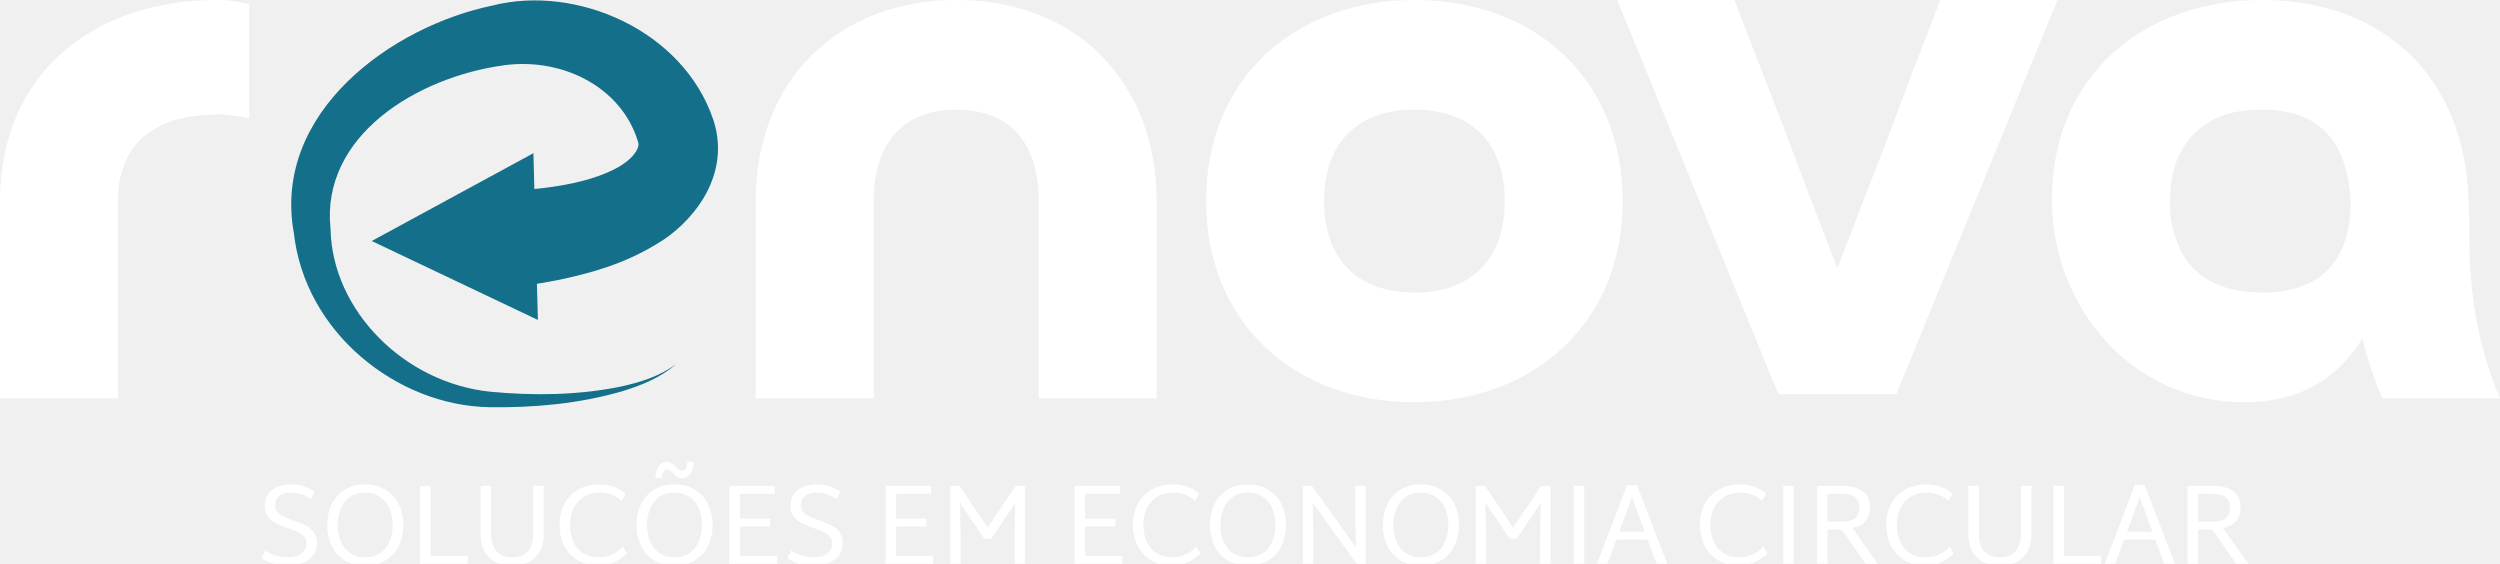
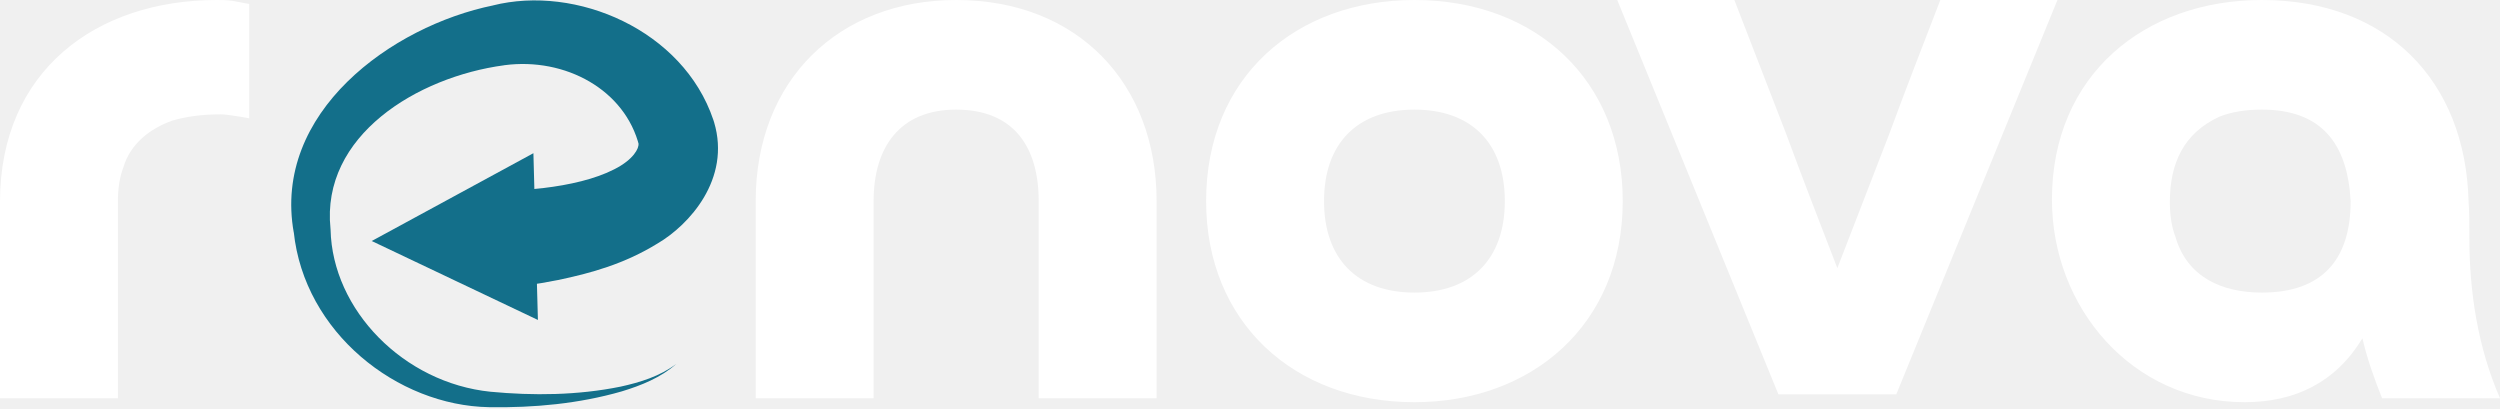
- <svg xmlns="http://www.w3.org/2000/svg" width="306" height="69" viewBox="0 0 306 69" fill="none">
-   <g clip-path="url(#clip0_46_308)">
-     <path d="M35.302 69.224C34.602 69.224 33.99 69.149 33.468 69C32.945 68.851 32.464 68.627 32.026 68.328L32.474 67.376C33.258 67.936 34.2 68.216 35.302 68.216C35.936 68.216 36.464 68.062 36.884 67.754C37.304 67.446 37.514 67.026 37.514 66.494C37.514 66.167 37.416 65.892 37.22 65.668C37.024 65.444 36.776 65.267 36.478 65.136C36.188 64.996 35.782 64.833 35.26 64.646C34.634 64.422 34.13 64.217 33.748 64.03C33.374 63.843 33.052 63.582 32.782 63.246C32.52 62.901 32.39 62.462 32.39 61.93C32.39 61.09 32.688 60.441 33.286 59.984C33.883 59.527 34.648 59.298 35.582 59.298C36.702 59.298 37.677 59.592 38.508 60.18L38.06 61.104C37.313 60.563 36.496 60.292 35.61 60.292C35.04 60.292 34.574 60.427 34.21 60.698C33.846 60.969 33.664 61.361 33.664 61.874C33.664 62.191 33.762 62.457 33.958 62.672C34.154 62.887 34.396 63.064 34.686 63.204C34.975 63.335 35.376 63.493 35.89 63.68C36.515 63.904 37.019 64.114 37.402 64.31C37.784 64.497 38.111 64.767 38.382 65.122C38.652 65.467 38.788 65.906 38.788 66.438C38.788 67.007 38.643 67.502 38.354 67.922C38.064 68.342 37.654 68.664 37.122 68.888C36.599 69.112 35.992 69.224 35.302 69.224ZM44.707 69.224C43.718 69.224 42.868 69.005 42.159 68.566C41.459 68.118 40.932 67.516 40.577 66.76C40.222 66.004 40.045 65.169 40.045 64.254C40.045 63.339 40.222 62.509 40.577 61.762C40.932 61.006 41.459 60.409 42.159 59.97C42.868 59.522 43.718 59.298 44.707 59.298C45.696 59.298 46.541 59.522 47.241 59.97C47.95 60.409 48.482 61.006 48.837 61.762C49.192 62.509 49.369 63.335 49.369 64.24C49.369 65.164 49.192 66.004 48.837 66.76C48.482 67.516 47.95 68.118 47.241 68.566C46.541 69.005 45.696 69.224 44.707 69.224ZM44.707 68.216C45.416 68.216 46.023 68.048 46.527 67.712C47.031 67.367 47.414 66.895 47.675 66.298C47.936 65.691 48.067 65.01 48.067 64.254C48.067 63.498 47.936 62.821 47.675 62.224C47.414 61.627 47.026 61.155 46.513 60.81C46.009 60.465 45.407 60.292 44.707 60.292C43.998 60.292 43.386 60.465 42.873 60.81C42.369 61.155 41.986 61.627 41.725 62.224C41.464 62.821 41.333 63.498 41.333 64.254C41.333 65.01 41.464 65.691 41.725 66.298C41.986 66.895 42.369 67.367 42.873 67.712C43.386 68.048 43.998 68.216 44.707 68.216ZM57.256 68.034V69H51.418V59.48H52.706V68.034H57.256ZM62.696 69.224C61.455 69.224 60.498 68.879 59.826 68.188C59.163 67.497 58.832 66.583 58.832 65.444V59.48H60.12V65.43C60.12 66.317 60.344 67.003 60.792 67.488C61.24 67.973 61.875 68.216 62.696 68.216C63.517 68.216 64.147 67.973 64.586 67.488C65.034 67.003 65.258 66.317 65.258 65.43V59.48H66.546V65.416C66.546 66.573 66.215 67.497 65.552 68.188C64.889 68.879 63.937 69.224 62.696 69.224ZM76.737 67.74C76.363 68.132 75.915 68.459 75.393 68.72C74.879 68.981 74.315 69.14 73.699 69.196L73.321 69.896C73.367 69.887 73.437 69.882 73.531 69.882C73.839 69.882 74.095 69.966 74.301 70.134C74.515 70.311 74.623 70.531 74.623 70.792C74.623 71.137 74.469 71.445 74.161 71.716C73.853 71.987 73.372 72.197 72.719 72.346L72.425 71.744C72.891 71.604 73.209 71.464 73.377 71.324C73.545 71.184 73.629 71.035 73.629 70.876C73.629 70.773 73.591 70.689 73.517 70.624C73.442 70.568 73.335 70.54 73.195 70.54C73.045 70.54 72.877 70.582 72.691 70.666L72.257 70.218L72.803 69.196C71.86 69.121 71.062 68.851 70.409 68.384C69.765 67.917 69.279 67.32 68.953 66.592C68.635 65.864 68.477 65.075 68.477 64.226C68.477 63.33 68.663 62.509 69.037 61.762C69.41 61.015 69.97 60.418 70.717 59.97C71.463 59.522 72.373 59.298 73.447 59.298C74.072 59.298 74.655 59.401 75.197 59.606C75.747 59.802 76.214 60.082 76.597 60.446L76.065 61.3C75.766 60.992 75.383 60.749 74.917 60.572C74.45 60.385 73.96 60.292 73.447 60.292C72.663 60.292 71.995 60.465 71.445 60.81C70.894 61.155 70.474 61.627 70.185 62.224C69.905 62.821 69.765 63.493 69.765 64.24C69.765 65.005 69.9 65.687 70.171 66.284C70.441 66.881 70.838 67.353 71.361 67.698C71.893 68.043 72.532 68.216 73.279 68.216C74.427 68.216 75.421 67.777 76.261 66.9L76.737 67.74ZM82.566 69.224C81.576 69.224 80.727 69.005 80.018 68.566C79.318 68.118 78.79 67.516 78.436 66.76C78.081 66.004 77.904 65.169 77.904 64.254C77.904 63.339 78.081 62.509 78.436 61.762C78.79 61.006 79.318 60.409 80.018 59.97C80.727 59.522 81.576 59.298 82.566 59.298C83.555 59.298 84.4 59.522 85.1 59.97C85.809 60.409 86.341 61.006 86.696 61.762C87.05 62.509 87.228 63.335 87.228 64.24C87.228 65.164 87.05 66.004 86.696 66.76C86.341 67.516 85.809 68.118 85.1 68.566C84.4 69.005 83.555 69.224 82.566 69.224ZM82.566 68.216C83.275 68.216 83.882 68.048 84.386 67.712C84.89 67.367 85.272 66.895 85.534 66.298C85.795 65.691 85.926 65.01 85.926 64.254C85.926 63.498 85.795 62.821 85.534 62.224C85.272 61.627 84.885 61.155 84.372 60.81C83.868 60.465 83.266 60.292 82.566 60.292C81.856 60.292 81.245 60.465 80.732 60.81C80.228 61.155 79.845 61.627 79.584 62.224C79.322 62.821 79.192 63.498 79.192 64.254C79.192 65.01 79.322 65.691 79.584 66.298C79.845 66.895 80.228 67.367 80.732 67.712C81.245 68.048 81.856 68.216 82.566 68.216ZM80.214 58.5C80.26 57.875 80.405 57.389 80.648 57.044C80.89 56.699 81.212 56.526 81.614 56.526C81.847 56.526 82.043 56.582 82.202 56.694C82.36 56.797 82.533 56.946 82.72 57.142C82.878 57.31 83.009 57.431 83.112 57.506C83.214 57.581 83.336 57.618 83.476 57.618C83.662 57.618 83.807 57.529 83.91 57.352C84.012 57.175 84.092 56.885 84.148 56.484L84.918 56.54C84.871 57.147 84.726 57.632 84.484 57.996C84.241 58.351 83.919 58.528 83.518 58.528C83.266 58.528 83.056 58.472 82.888 58.36C82.72 58.248 82.542 58.089 82.356 57.884C82.216 57.735 82.094 57.623 81.992 57.548C81.889 57.473 81.777 57.436 81.656 57.436C81.469 57.436 81.324 57.52 81.222 57.688C81.128 57.856 81.049 58.145 80.984 58.556L80.214 58.5ZM95.114 68.034V69H89.276V59.48H94.834V60.446H90.564V63.484H94.274V64.45H90.564V68.034H95.114ZM99.664 69.224C98.964 69.224 98.353 69.149 97.83 69C97.307 68.851 96.826 68.627 96.388 68.328L96.836 67.376C97.62 67.936 98.562 68.216 99.664 68.216C100.299 68.216 100.826 68.062 101.246 67.754C101.666 67.446 101.876 67.026 101.876 66.494C101.876 66.167 101.778 65.892 101.582 65.668C101.386 65.444 101.139 65.267 100.84 65.136C100.551 64.996 100.145 64.833 99.622 64.646C98.996 64.422 98.493 64.217 98.11 64.03C97.737 63.843 97.415 63.582 97.144 63.246C96.882 62.901 96.752 62.462 96.752 61.93C96.752 61.09 97.05 60.441 97.648 59.984C98.245 59.527 99.01 59.298 99.944 59.298C101.064 59.298 102.039 59.592 102.87 60.18L102.422 61.104C101.675 60.563 100.859 60.292 99.972 60.292C99.403 60.292 98.936 60.427 98.572 60.698C98.208 60.969 98.026 61.361 98.026 61.874C98.026 62.191 98.124 62.457 98.32 62.672C98.516 62.887 98.758 63.064 99.048 63.204C99.337 63.335 99.739 63.493 100.252 63.68C100.877 63.904 101.381 64.114 101.764 64.31C102.147 64.497 102.473 64.767 102.744 65.122C103.015 65.467 103.15 65.906 103.15 66.438C103.15 67.007 103.005 67.502 102.716 67.922C102.427 68.342 102.016 68.664 101.484 68.888C100.961 69.112 100.355 69.224 99.664 69.224ZM114.235 68.034V69H108.397V59.48H113.955V60.446H109.685V63.484H113.395V64.45H109.685V68.034H114.235ZM125.463 59.48V69H124.189V65.682L124.259 61.566L121.333 65.934H120.451L117.497 61.524L117.581 65.682V69H116.307V59.48H117.455L120.885 64.576L124.315 59.48H125.463ZM137.362 68.034V69H131.524V59.48H137.082V60.446H132.812V63.484H136.522V64.45H132.812V68.034H137.362ZM143.466 69.21C142.42 69.21 141.538 68.981 140.82 68.524C140.101 68.067 139.56 67.46 139.196 66.704C138.841 65.948 138.664 65.122 138.664 64.226C138.664 63.33 138.85 62.509 139.224 61.762C139.597 61.015 140.157 60.418 140.904 59.97C141.65 59.522 142.56 59.298 143.634 59.298C144.259 59.298 144.842 59.401 145.384 59.606C145.934 59.802 146.401 60.082 146.784 60.446L146.252 61.3C145.953 60.992 145.57 60.749 145.104 60.572C144.637 60.385 144.147 60.292 143.634 60.292C142.85 60.292 142.182 60.465 141.632 60.81C141.081 61.155 140.661 61.627 140.372 62.224C140.092 62.821 139.952 63.493 139.952 64.24C139.952 65.005 140.087 65.687 140.358 66.284C140.628 66.881 141.025 67.353 141.548 67.698C142.08 68.043 142.719 68.216 143.466 68.216C144.614 68.216 145.608 67.777 146.448 66.9L146.924 67.74C146.504 68.169 146 68.524 145.412 68.804C144.824 69.075 144.175 69.21 143.466 69.21ZM152.753 69.224C151.763 69.224 150.914 69.005 150.205 68.566C149.505 68.118 148.977 67.516 148.623 66.76C148.268 66.004 148.091 65.169 148.091 64.254C148.091 63.339 148.268 62.509 148.623 61.762C148.977 61.006 149.505 60.409 150.205 59.97C150.914 59.522 151.763 59.298 152.753 59.298C153.742 59.298 154.587 59.522 155.287 59.97C155.996 60.409 156.528 61.006 156.883 61.762C157.237 62.509 157.415 63.335 157.415 64.24C157.415 65.164 157.237 66.004 156.883 66.76C156.528 67.516 155.996 68.118 155.287 68.566C154.587 69.005 153.742 69.224 152.753 69.224ZM152.753 68.216C153.462 68.216 154.069 68.048 154.573 67.712C155.077 67.367 155.459 66.895 155.721 66.298C155.982 65.691 156.113 65.01 156.113 64.254C156.113 63.498 155.982 62.821 155.721 62.224C155.459 61.627 155.072 61.155 154.559 60.81C154.055 60.465 153.453 60.292 152.753 60.292C152.043 60.292 151.432 60.465 150.919 60.81C150.415 61.155 150.032 61.627 149.771 62.224C149.509 62.821 149.379 63.498 149.379 64.254C149.379 65.01 149.509 65.691 149.771 66.298C150.032 66.895 150.415 67.367 150.919 67.712C151.432 68.048 152.043 68.216 152.753 68.216ZM167.177 59.48V69L166.057 69.014L160.681 61.538L160.751 64.856V69H159.463V59.48H160.583L165.959 66.97L165.889 63.26V59.48H167.177ZM173.917 69.224C172.928 69.224 172.079 69.005 171.369 68.566C170.669 68.118 170.142 67.516 169.787 66.76C169.433 66.004 169.255 65.169 169.255 64.254C169.255 63.339 169.433 62.509 169.787 61.762C170.142 61.006 170.669 60.409 171.369 59.97C172.079 59.522 172.928 59.298 173.917 59.298C174.907 59.298 175.751 59.522 176.451 59.97C177.161 60.409 177.693 61.006 178.047 61.762C178.402 62.509 178.579 63.335 178.579 64.24C178.579 65.164 178.402 66.004 178.047 66.76C177.693 67.516 177.161 68.118 176.451 68.566C175.751 69.005 174.907 69.224 173.917 69.224ZM173.917 68.216C174.627 68.216 175.233 68.048 175.737 67.712C176.241 67.367 176.624 66.895 176.885 66.298C177.147 65.691 177.277 65.01 177.277 64.254C177.277 63.498 177.147 62.821 176.885 62.224C176.624 61.627 176.237 61.155 175.723 60.81C175.219 60.465 174.617 60.292 173.917 60.292C173.208 60.292 172.597 60.465 172.083 60.81C171.579 61.155 171.197 61.627 170.935 62.224C170.674 62.821 170.543 63.498 170.543 64.254C170.543 65.01 170.674 65.691 170.935 66.298C171.197 66.895 171.579 67.367 172.083 67.712C172.597 68.048 173.208 68.216 173.917 68.216ZM189.784 59.48V69H188.51V65.682L188.58 61.566L185.654 65.934H184.772L181.818 61.524L181.902 65.682V69H180.628V59.48H181.776L185.206 64.576L188.636 59.48H189.784ZM192.625 59.48H193.913V69H192.625V59.48ZM201.661 66.046H197.839L196.761 69H195.473L199.169 59.354H200.359L204.069 69H202.753L201.661 66.046ZM201.311 65.08L199.757 60.852L198.203 65.08H201.311ZM212.866 69.21C211.821 69.21 210.939 68.981 210.22 68.524C209.502 68.067 208.96 67.46 208.596 66.704C208.242 65.948 208.064 65.122 208.064 64.226C208.064 63.33 208.251 62.509 208.624 61.762C208.998 61.015 209.558 60.418 210.304 59.97C211.051 59.522 211.961 59.298 213.034 59.298C213.66 59.298 214.243 59.401 214.784 59.606C215.335 59.802 215.802 60.082 216.184 60.446L215.652 61.3C215.354 60.992 214.971 60.749 214.504 60.572C214.038 60.385 213.548 60.292 213.034 60.292C212.25 60.292 211.583 60.465 211.032 60.81C210.482 61.155 210.062 61.627 209.772 62.224C209.492 62.821 209.352 63.493 209.352 64.24C209.352 65.005 209.488 65.687 209.758 66.284C210.029 66.881 210.426 67.353 210.948 67.698C211.48 68.043 212.12 68.216 212.866 68.216C214.014 68.216 215.008 67.777 215.848 66.9L216.324 67.74C215.904 68.169 215.4 68.524 214.812 68.804C214.224 69.075 213.576 69.21 212.866 69.21ZM218.261 59.48H219.549V69H218.261V59.48ZM225.421 64.814H223.685V69H222.397V59.48H225.589C226.672 59.48 227.493 59.713 228.053 60.18C228.613 60.647 228.893 61.286 228.893 62.098C228.893 62.779 228.711 63.339 228.347 63.778C227.983 64.207 227.447 64.492 226.737 64.632L229.845 69H228.347L225.421 64.814ZM223.685 63.834H225.589C226.933 63.834 227.605 63.269 227.605 62.14C227.605 61.608 227.433 61.193 227.087 60.894C226.742 60.595 226.243 60.446 225.589 60.446H223.685V63.834ZM235.679 69.21C234.633 69.21 233.751 68.981 233.033 68.524C232.314 68.067 231.773 67.46 231.409 66.704C231.054 65.948 230.877 65.122 230.877 64.226C230.877 63.33 231.063 62.509 231.437 61.762C231.81 61.015 232.37 60.418 233.117 59.97C233.863 59.522 234.773 59.298 235.847 59.298C236.472 59.298 237.055 59.401 237.597 59.606C238.147 59.802 238.614 60.082 238.997 60.446L238.465 61.3C238.166 60.992 237.783 60.749 237.317 60.572C236.85 60.385 236.36 60.292 235.847 60.292C235.063 60.292 234.395 60.465 233.845 60.81C233.294 61.155 232.874 61.627 232.585 62.224C232.305 62.821 232.165 63.493 232.165 64.24C232.165 65.005 232.3 65.687 232.571 66.284C232.841 66.881 233.238 67.353 233.761 67.698C234.293 68.043 234.932 68.216 235.679 68.216C236.827 68.216 237.821 67.777 238.661 66.9L239.137 67.74C238.717 68.169 238.213 68.524 237.625 68.804C237.037 69.075 236.388 69.21 235.679 69.21ZM244.798 69.224C243.556 69.224 242.6 68.879 241.928 68.188C241.265 67.497 240.934 66.583 240.934 65.444V59.48H242.222V65.43C242.222 66.317 242.446 67.003 242.894 67.488C243.342 67.973 243.976 68.216 244.798 68.216C245.619 68.216 246.249 67.973 246.688 67.488C247.136 67.003 247.36 66.317 247.36 65.43V59.48H248.648V65.416C248.648 66.573 248.316 67.497 247.654 68.188C246.991 68.879 246.039 69.224 244.798 69.224ZM257.186 68.034V69H251.348V59.48H252.636V68.034H257.186ZM263.802 66.046H259.98L258.902 69H257.614L261.31 59.354H262.5L266.21 69H264.894L263.802 66.046ZM263.452 65.08L261.898 60.852L260.344 65.08H263.452ZM270.779 64.814H269.043V69H267.755V59.48H270.947C272.03 59.48 272.851 59.713 273.411 60.18C273.971 60.647 274.251 61.286 274.251 62.098C274.251 62.779 274.069 63.339 273.705 63.778C273.341 64.207 272.804 64.492 272.095 64.632L275.203 69H273.705L270.779 64.814ZM269.043 63.834H270.947C272.291 63.834 272.963 63.269 272.963 62.14C272.963 61.608 272.79 61.193 272.445 60.894C272.1 60.595 271.6 60.446 270.947 60.446H269.043V63.834Z" fill="white" />
-     <path d="M14.432 24.614V48.745H0V24.711C0 8.687 11.738 0 26.555 0C27.037 0 27.71 2.21248e-06 28.384 0.097C29.057 0.193 29.827 0.386 30.5 0.483V14.479C30.019 14.382 29.442 14.286 28.768 14.189C28.095 14.093 27.518 13.996 27.037 13.996C24.631 13.996 22.707 14.286 21.071 14.768C18.377 15.734 15.972 17.568 15.106 20.463C14.625 21.718 14.432 23.166 14.432 24.614Z" fill="white" />
-     <path d="M59.643 23.421C59.846 27.416 60.05 31.41 60.254 35.405C62.913 35.169 65.6 34.819 68.318 34.272C72.311 33.436 76.423 32.31 80.51 29.787C84.338 27.538 89.486 21.921 87.405 14.96L87.309 14.663C83.615 3.699 70.545 -1.911 60.305 0.671L60.397 0.654C47.952 3.182 33.312 13.772 35.961 28.489L35.952 28.372C37.242 40.706 48.614 49.644 59.849 49.838L59.885 49.841C65.374 49.92 70.85 49.417 76.098 47.907C78.493 47.18 80.902 46.211 82.777 44.545C80.777 46.051 78.35 46.801 75.95 47.326C70.71 48.391 65.266 48.447 60.011 47.947L60.048 47.95C49.41 46.868 40.684 37.94 40.462 28.107L40.453 27.99C39.263 16.58 51.114 9.42 61.674 7.994L61.766 7.977C69.21 7.006 76.528 10.995 78.244 17.901L78.148 17.604C78.222 18.121 77.583 19.515 75.177 20.726C72.87 21.912 69.703 22.642 66.465 23.023C64.253 23.286 61.96 23.402 59.643 23.421Z" fill="#136F8A" />
-     <path d="M62.422 23.722L62.709 34.354L52.113 29.321L62.422 23.722Z" fill="#136F8A" stroke="#136F8A" stroke-width="6" />
-     <path d="M141.568 24.614V48.745H127.135V24.614C127.135 17.954 124.056 13.417 117.033 13.417C110.105 13.417 106.93 18.05 106.93 24.614V48.745H92.498V24.614C92.498 9.749 102.697 0 117.033 0C131.946 0 141.568 10.232 141.568 24.614Z" fill="white" />
-     <path d="M173.126 0C188.039 0 198.623 9.846 198.623 24.614C198.623 39.769 187.462 49.228 173.126 49.228C158.309 49.228 147.629 39.383 147.629 24.614C147.629 9.363 158.694 0 173.126 0ZM173.126 13.417C166.102 13.417 162.062 17.568 162.062 24.614C162.062 31.66 166.103 35.811 173.126 35.812C180.15 35.812 184.191 31.66 184.191 24.614C184.191 17.568 180.15 13.417 173.126 13.417Z" fill="white" />
-     <path d="M251.831 0L232.106 48.263H217.674L197.95 0H212.286C214.403 5.502 216.52 10.907 218.636 16.409C220.657 21.911 222.774 27.317 224.89 32.819C227.007 27.317 229.124 21.911 231.241 16.409C233.261 10.907 235.378 5.502 237.495 0H251.831Z" fill="white" />
-     <path d="M276.847 0C292.145 0 301.767 9.846 302.151 24.614C302.248 25.869 302.248 27.317 302.248 29.055C302.248 35.811 303.306 42.568 306 48.745H291.567C290.605 46.332 289.739 43.919 289.162 41.409C285.891 46.815 280.888 49.228 274.73 49.228C260.972 49.228 251.157 37.645 251.157 24.421C251.157 9.17 262.511 4.55504e-05 276.847 0ZM276.847 13.417C274.826 13.417 273.095 13.707 271.651 14.286C267.225 16.313 265.59 20.078 265.59 24.711C265.59 26.255 265.782 27.703 266.263 28.958C267.706 33.977 272.036 35.812 276.847 35.812C284.159 35.812 287.719 31.854 287.719 24.614C287.334 17.568 284.159 13.417 276.847 13.417Z" fill="white" />
-   </g>
-   <defs>
-     <clipPath id="clip0_46_308">
-       <rect width="306" height="69" fill="white" />
-     </clipPath>
-   </defs>
+ <svg xmlns="http://www.w3.org/2000/svg" width="306" height="50" viewBox="0 0 306 50" fill="none">
+   <path d="M14.432 24.614V48.745H0V24.711C0 8.687 11.738 0 26.555 0C27.037 0 27.71 2.21248e-06 28.384 0.097C29.057 0.193 29.827 0.386 30.5 0.483V14.479C30.019 14.382 29.442 14.286 28.768 14.189C28.095 14.093 27.518 13.996 27.037 13.996C24.631 13.996 22.707 14.286 21.071 14.768C18.377 15.734 15.972 17.568 15.106 20.463C14.625 21.718 14.432 23.166 14.432 24.614Z" fill="white" />
+   <path d="M59.643 23.421C59.846 27.416 60.05 31.41 60.254 35.405C62.913 35.169 65.6 34.819 68.318 34.272C72.311 33.436 76.423 32.31 80.51 29.787C84.338 27.538 89.486 21.921 87.405 14.96L87.309 14.663C83.615 3.699 70.545 -1.911 60.305 0.671L60.397 0.654C47.952 3.182 33.312 13.772 35.961 28.489L35.952 28.372C37.242 40.706 48.614 49.644 59.849 49.838L59.885 49.841C65.374 49.92 70.85 49.417 76.098 47.907C78.493 47.18 80.902 46.211 82.777 44.545C80.777 46.051 78.35 46.801 75.95 47.326C70.71 48.391 65.266 48.447 60.011 47.947L60.048 47.95C49.41 46.868 40.684 37.94 40.462 28.107L40.453 27.99C39.263 16.58 51.114 9.42 61.674 7.994L61.766 7.977C69.21 7.006 76.528 10.995 78.244 17.901L78.148 17.604C78.222 18.121 77.583 19.515 75.177 20.726C72.87 21.912 69.703 22.642 66.465 23.023C64.253 23.286 61.96 23.403 59.643 23.421Z" fill="#136F8A" />
+   <path d="M62.422 23.722L62.709 34.354L52.113 29.321L62.422 23.722Z" fill="#136F8A" stroke="#136F8A" stroke-width="6" />
+   <path d="M141.568 24.614V48.745H127.135V24.614C127.135 17.954 124.056 13.417 117.033 13.417C110.105 13.417 106.93 18.05 106.93 24.614V48.745H92.498V24.614C92.498 9.749 102.697 0 117.033 0C131.946 0 141.568 10.232 141.568 24.614Z" fill="white" />
+   <path d="M173.126 0C188.039 0 198.623 9.846 198.623 24.614C198.623 39.769 187.462 49.228 173.126 49.228C158.309 49.228 147.629 39.383 147.629 24.614C147.629 9.363 158.694 0 173.126 0ZM173.126 13.417C166.102 13.417 162.062 17.568 162.062 24.614C162.062 31.66 166.103 35.811 173.126 35.812C180.15 35.812 184.191 31.66 184.191 24.614C184.191 17.568 180.15 13.417 173.126 13.417Z" fill="white" />
+   <path d="M251.831 0L232.106 48.263H217.674L197.95 0H212.286C214.403 5.502 216.52 10.907 218.636 16.409C220.657 21.911 222.774 27.317 224.89 32.819C227.007 27.317 229.124 21.911 231.241 16.409C233.261 10.907 235.378 5.502 237.495 0H251.831Z" fill="white" />
+   <path d="M276.847 0C292.145 0 301.767 9.846 302.151 24.614C302.248 25.869 302.248 27.317 302.248 29.055C302.248 35.811 303.306 42.568 306 48.745H291.567C290.605 46.332 289.739 43.919 289.162 41.409C285.891 46.815 280.888 49.228 274.73 49.228C260.972 49.228 251.157 37.645 251.157 24.421C251.157 9.17 262.511 4.55504e-05 276.847 0ZM276.847 13.417C274.826 13.417 273.095 13.707 271.651 14.286C267.225 16.313 265.59 20.078 265.59 24.711C265.59 26.255 265.782 27.703 266.263 28.958C267.706 33.977 272.036 35.812 276.847 35.812C284.159 35.812 287.719 31.854 287.719 24.614C287.334 17.568 284.159 13.417 276.847 13.417Z" fill="white" />
</svg>
